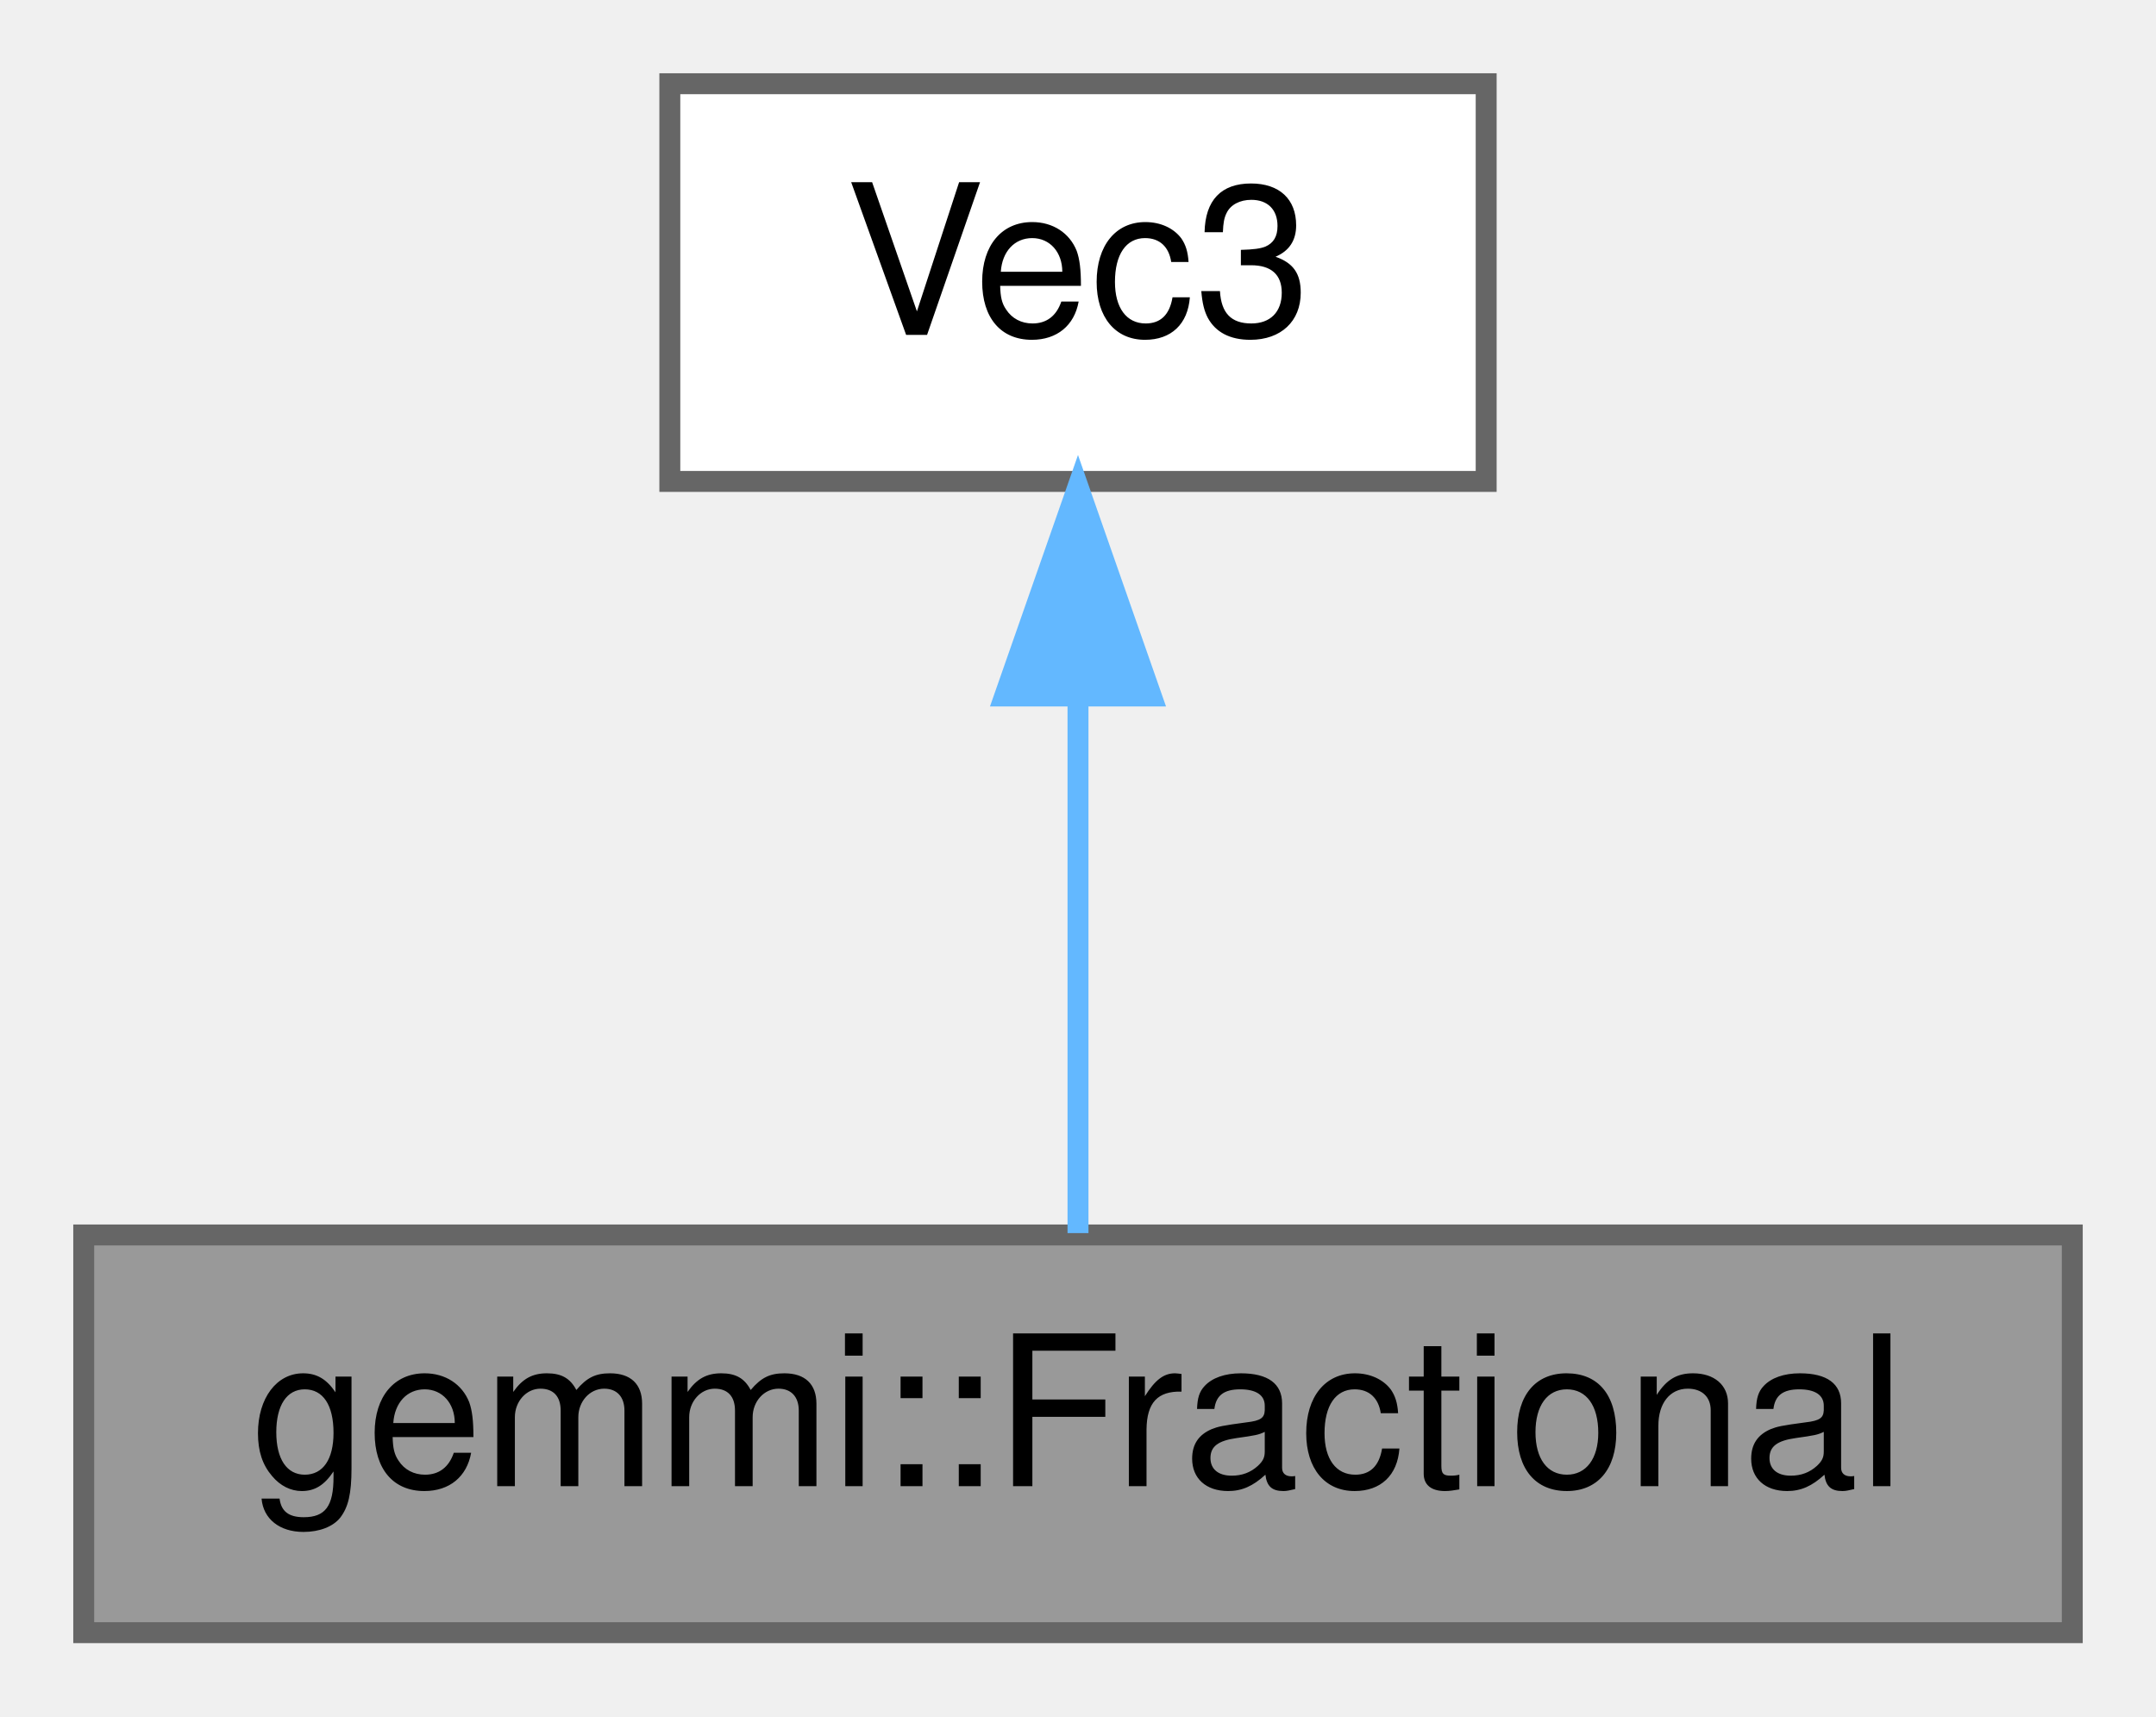
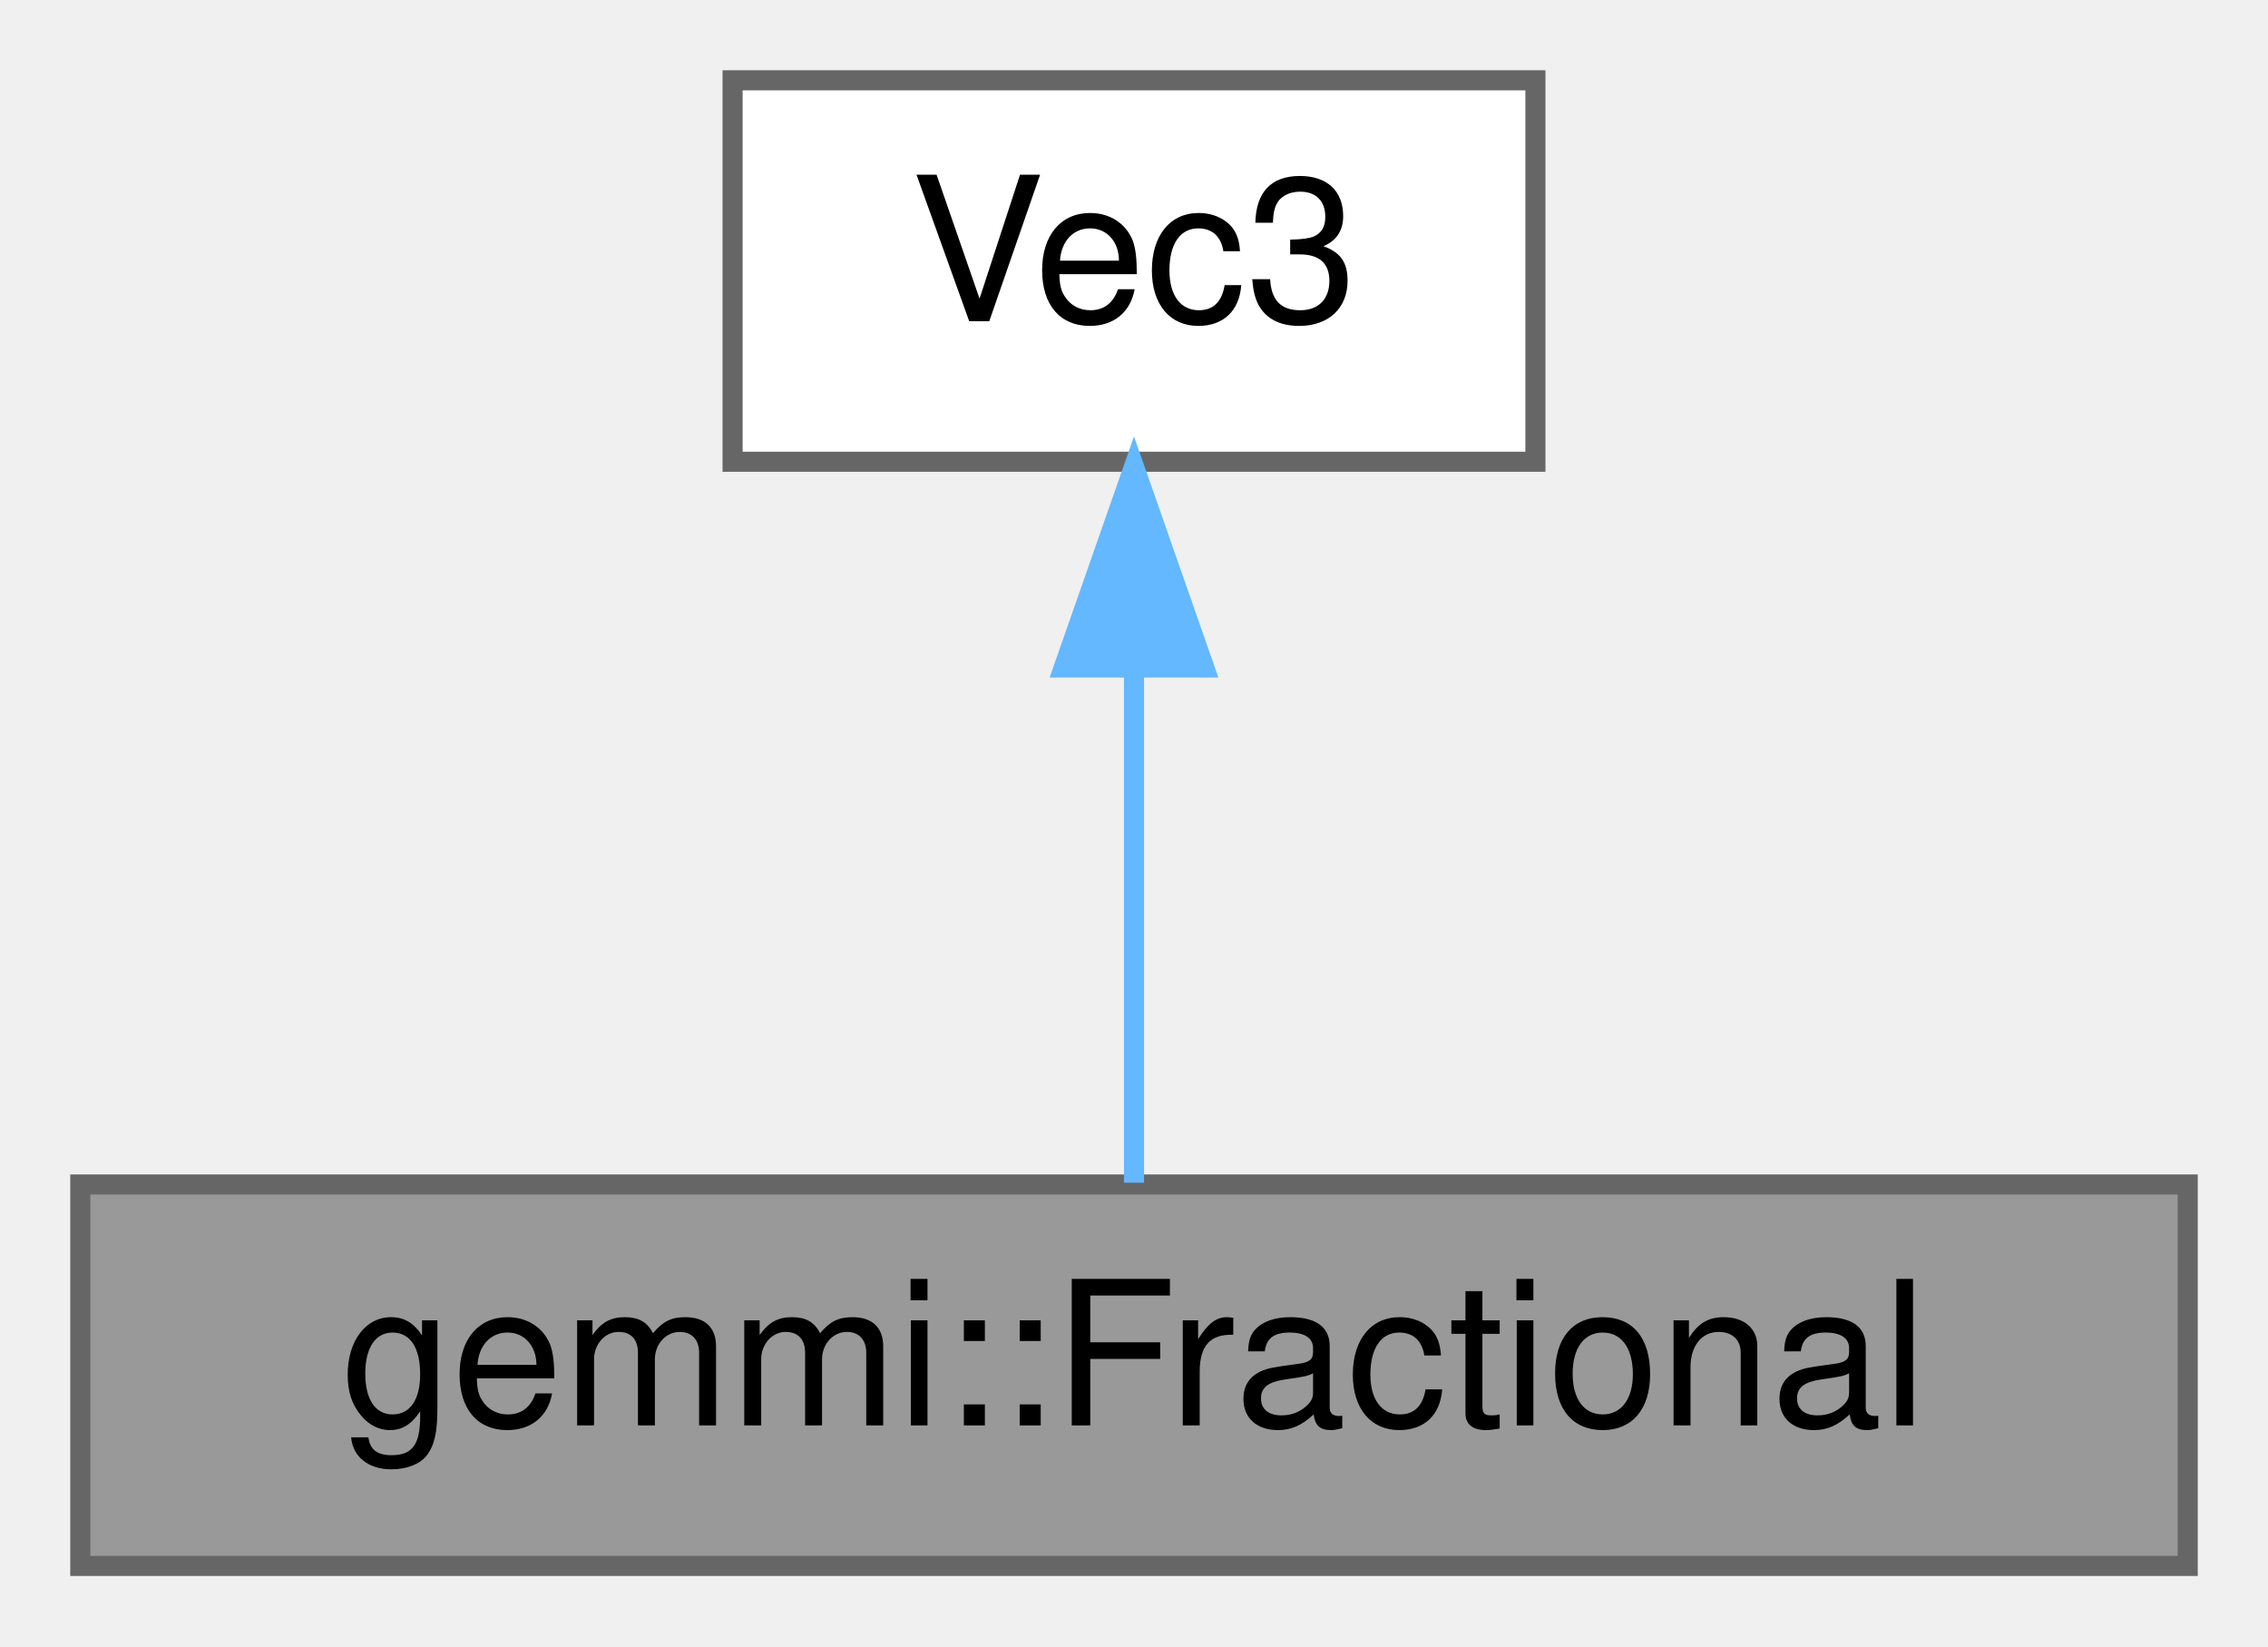
- <svg xmlns="http://www.w3.org/2000/svg" xmlns:xlink="http://www.w3.org/1999/xlink" width="103pt" height="82pt" viewBox="0.00 0.00 103.00 82.00">
+ <svg xmlns="http://www.w3.org/2000/svg" xmlns:xlink="http://www.w3.org/1999/xlink" width="113pt" height="82pt" viewBox="0.00 0.00 113.00 82.00">
  <g id="graph0" class="graph" transform="scale(1 1) rotate(0) translate(4 78)">
    <g id="Node000001" class="node">
      <g id="a_Node000001">
        <a xlink:title="Fractional coordinates.">
-           <polygon fill="#999999" stroke="#666666" points="95,-19 0,-19 0,0 95,0 95,-19" />
-           <text text-anchor="middle" x="47.5" y="-7" font-family="Helvetica,sans-Serif" font-size="10.00">gemmi::Fractional</text>
+           <polygon fill="#999999" stroke="#666666" points="105,-19 0,-19 0,0 105,0 105,-19" />
+           <text text-anchor="middle" x="52.5" y="-7" font-family="Helvetica,sans-Serif" font-size="10.00">gemmi::Fractional</text>
        </a>
      </g>
    </g>
    <g id="Node000002" class="node">
      <g id="a_Node000002">
        <a xlink:title=" ">
-           <polygon fill="white" stroke="#666666" points="67,-74 28,-74 28,-55 67,-55 67,-74" />
-           <text text-anchor="middle" x="47.5" y="-62" font-family="Helvetica,sans-Serif" font-size="10.00">Vec3</text>
+           <polygon fill="white" stroke="#666666" points="72.5,-74 32.5,-74 32.5,-55 72.5,-55 72.5,-74" />
+           <text text-anchor="middle" x="52.5" y="-62" font-family="Helvetica,sans-Serif" font-size="10.00">Vec3</text>
        </a>
      </g>
    </g>
    <g id="edge1_Node000001_Node000002" class="edge">
      <g id="a_edge1_Node000001_Node000002">
        <a xlink:title=" ">
-           <path fill="none" stroke="#63b8ff" d="M47.5,-44.66C47.5,-35.93 47.5,-25.99 47.5,-19.09" />
-           <polygon fill="#63b8ff" stroke="#63b8ff" points="44,-44.75 47.5,-54.75 51,-44.75 44,-44.75" />
+           <path fill="none" stroke="#63b8ff" d="M52.5,-44.66C52.5,-35.93 52.5,-25.99 52.5,-19.09" />
+           <polygon fill="#63b8ff" stroke="#63b8ff" points="49,-44.75 52.5,-54.75 56,-44.75 49,-44.75" />
        </a>
      </g>
    </g>
  </g>
</svg>
